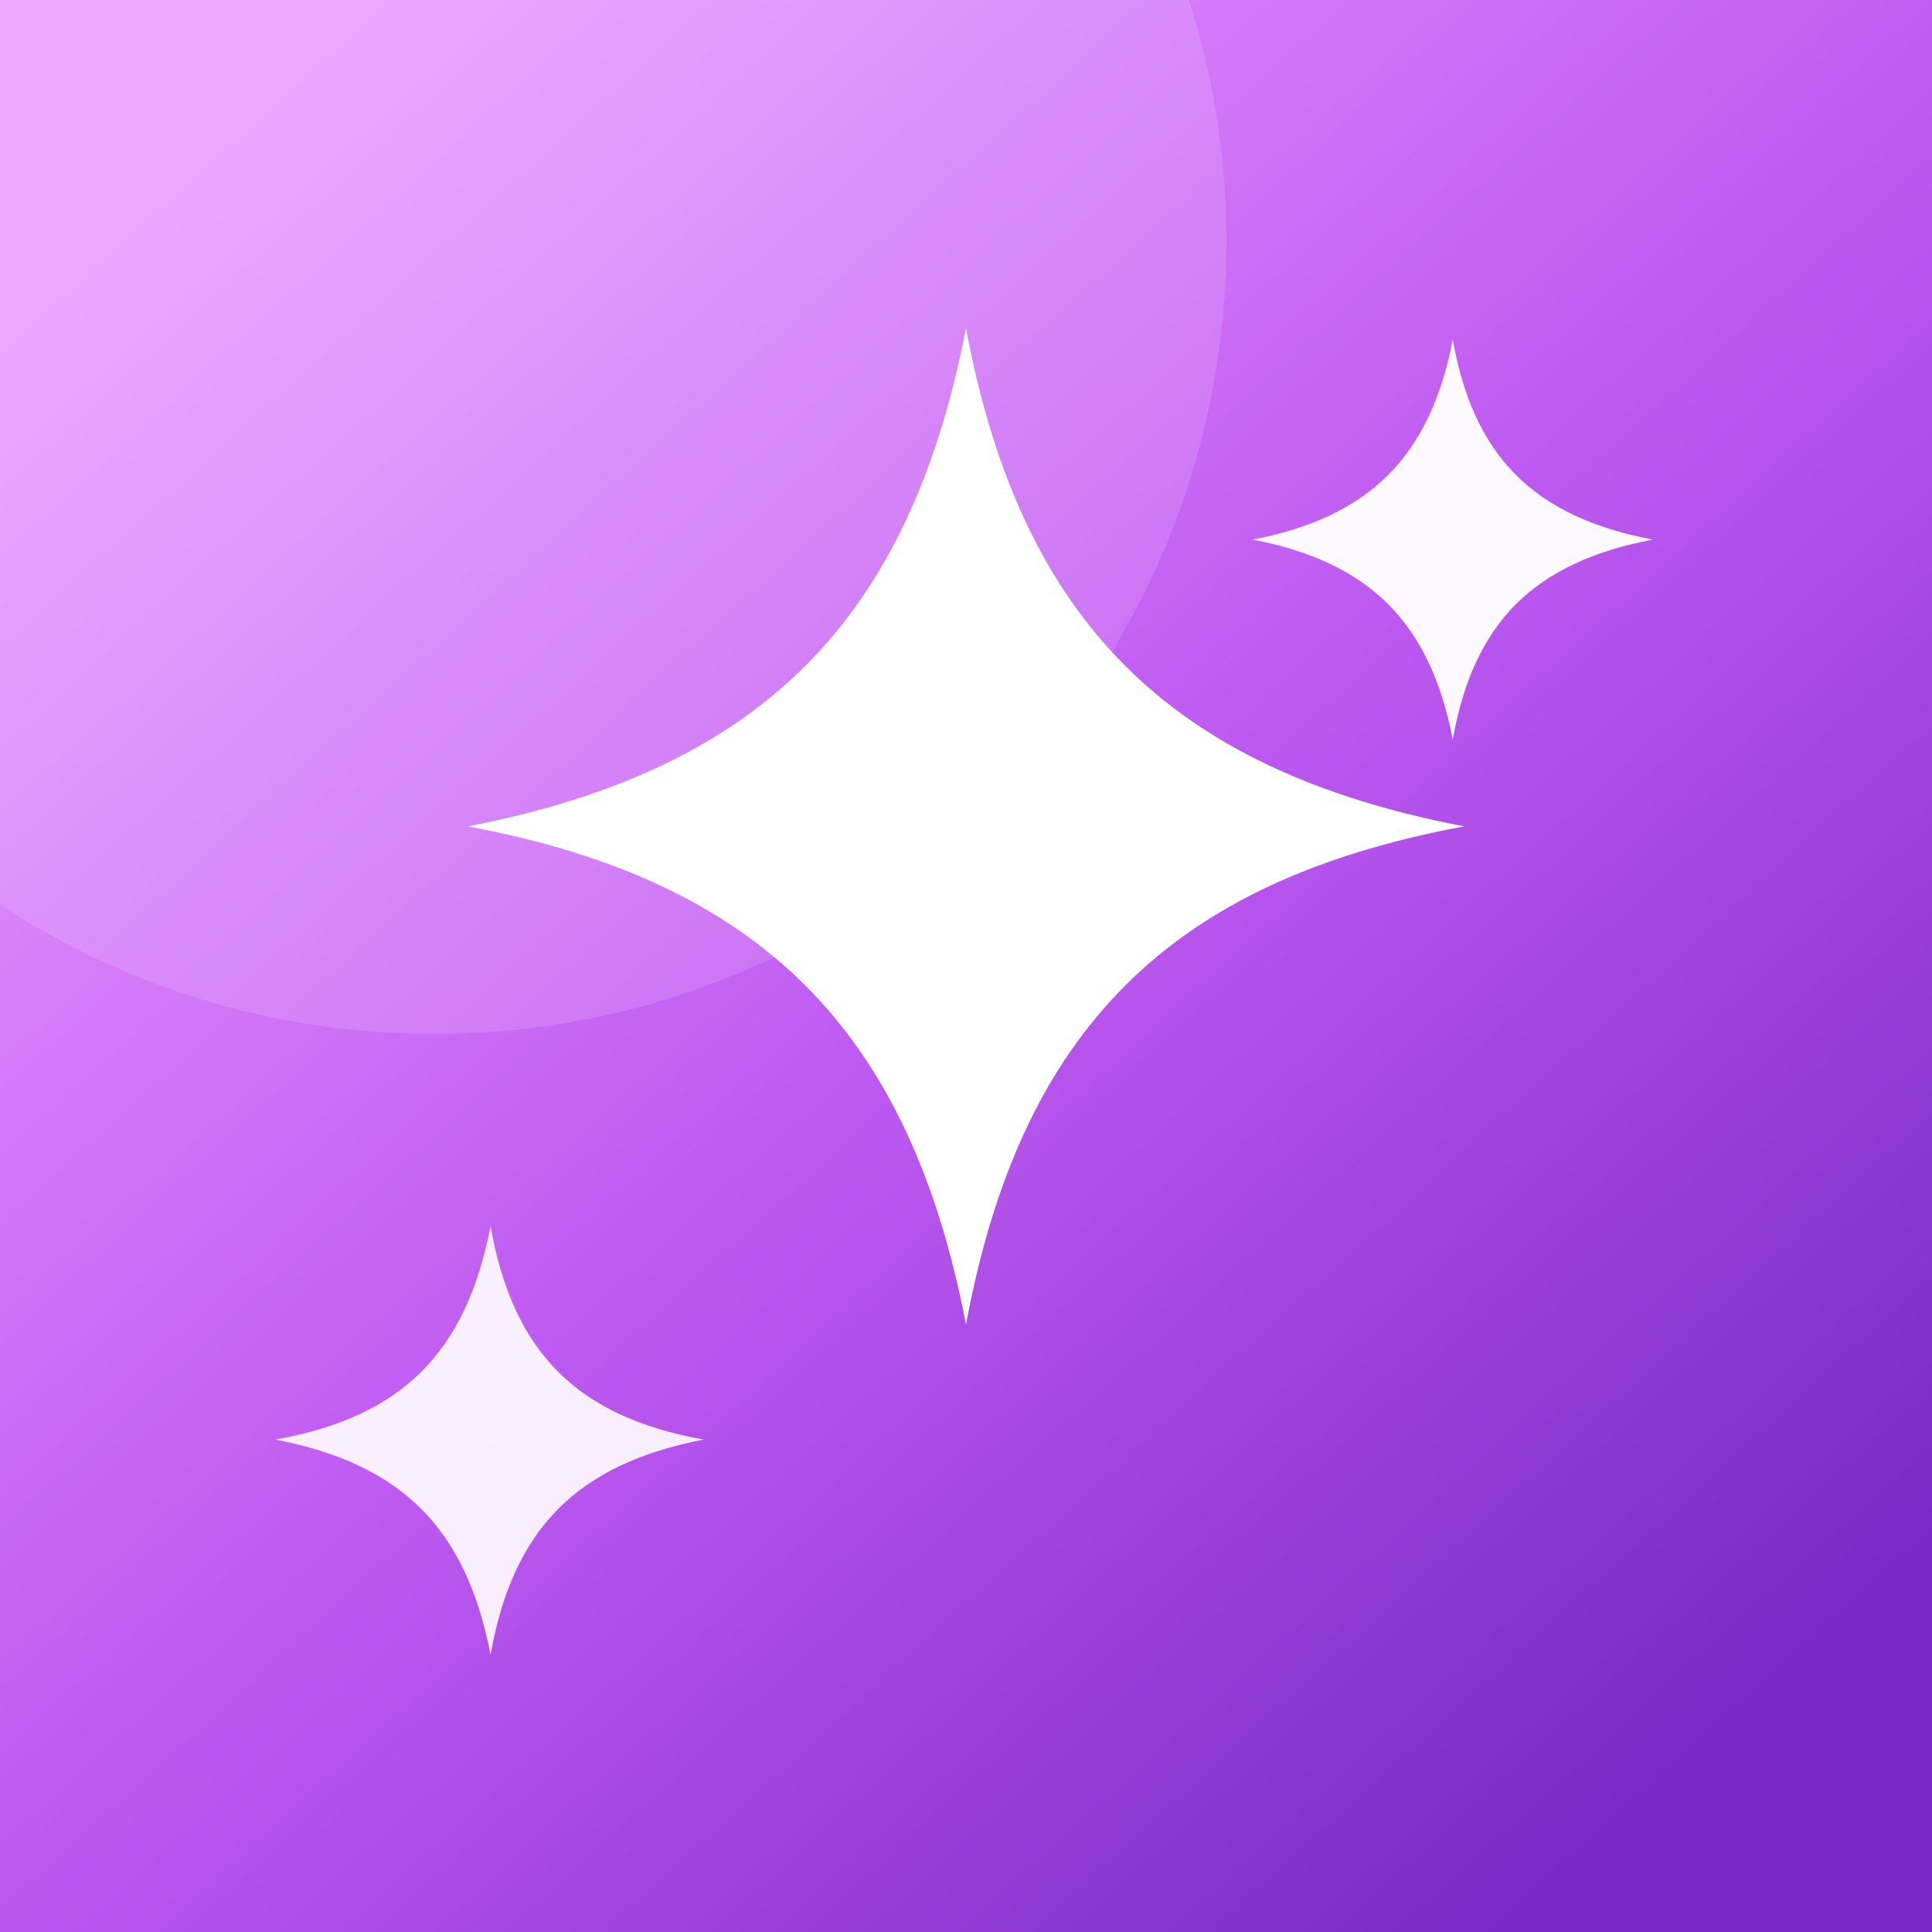
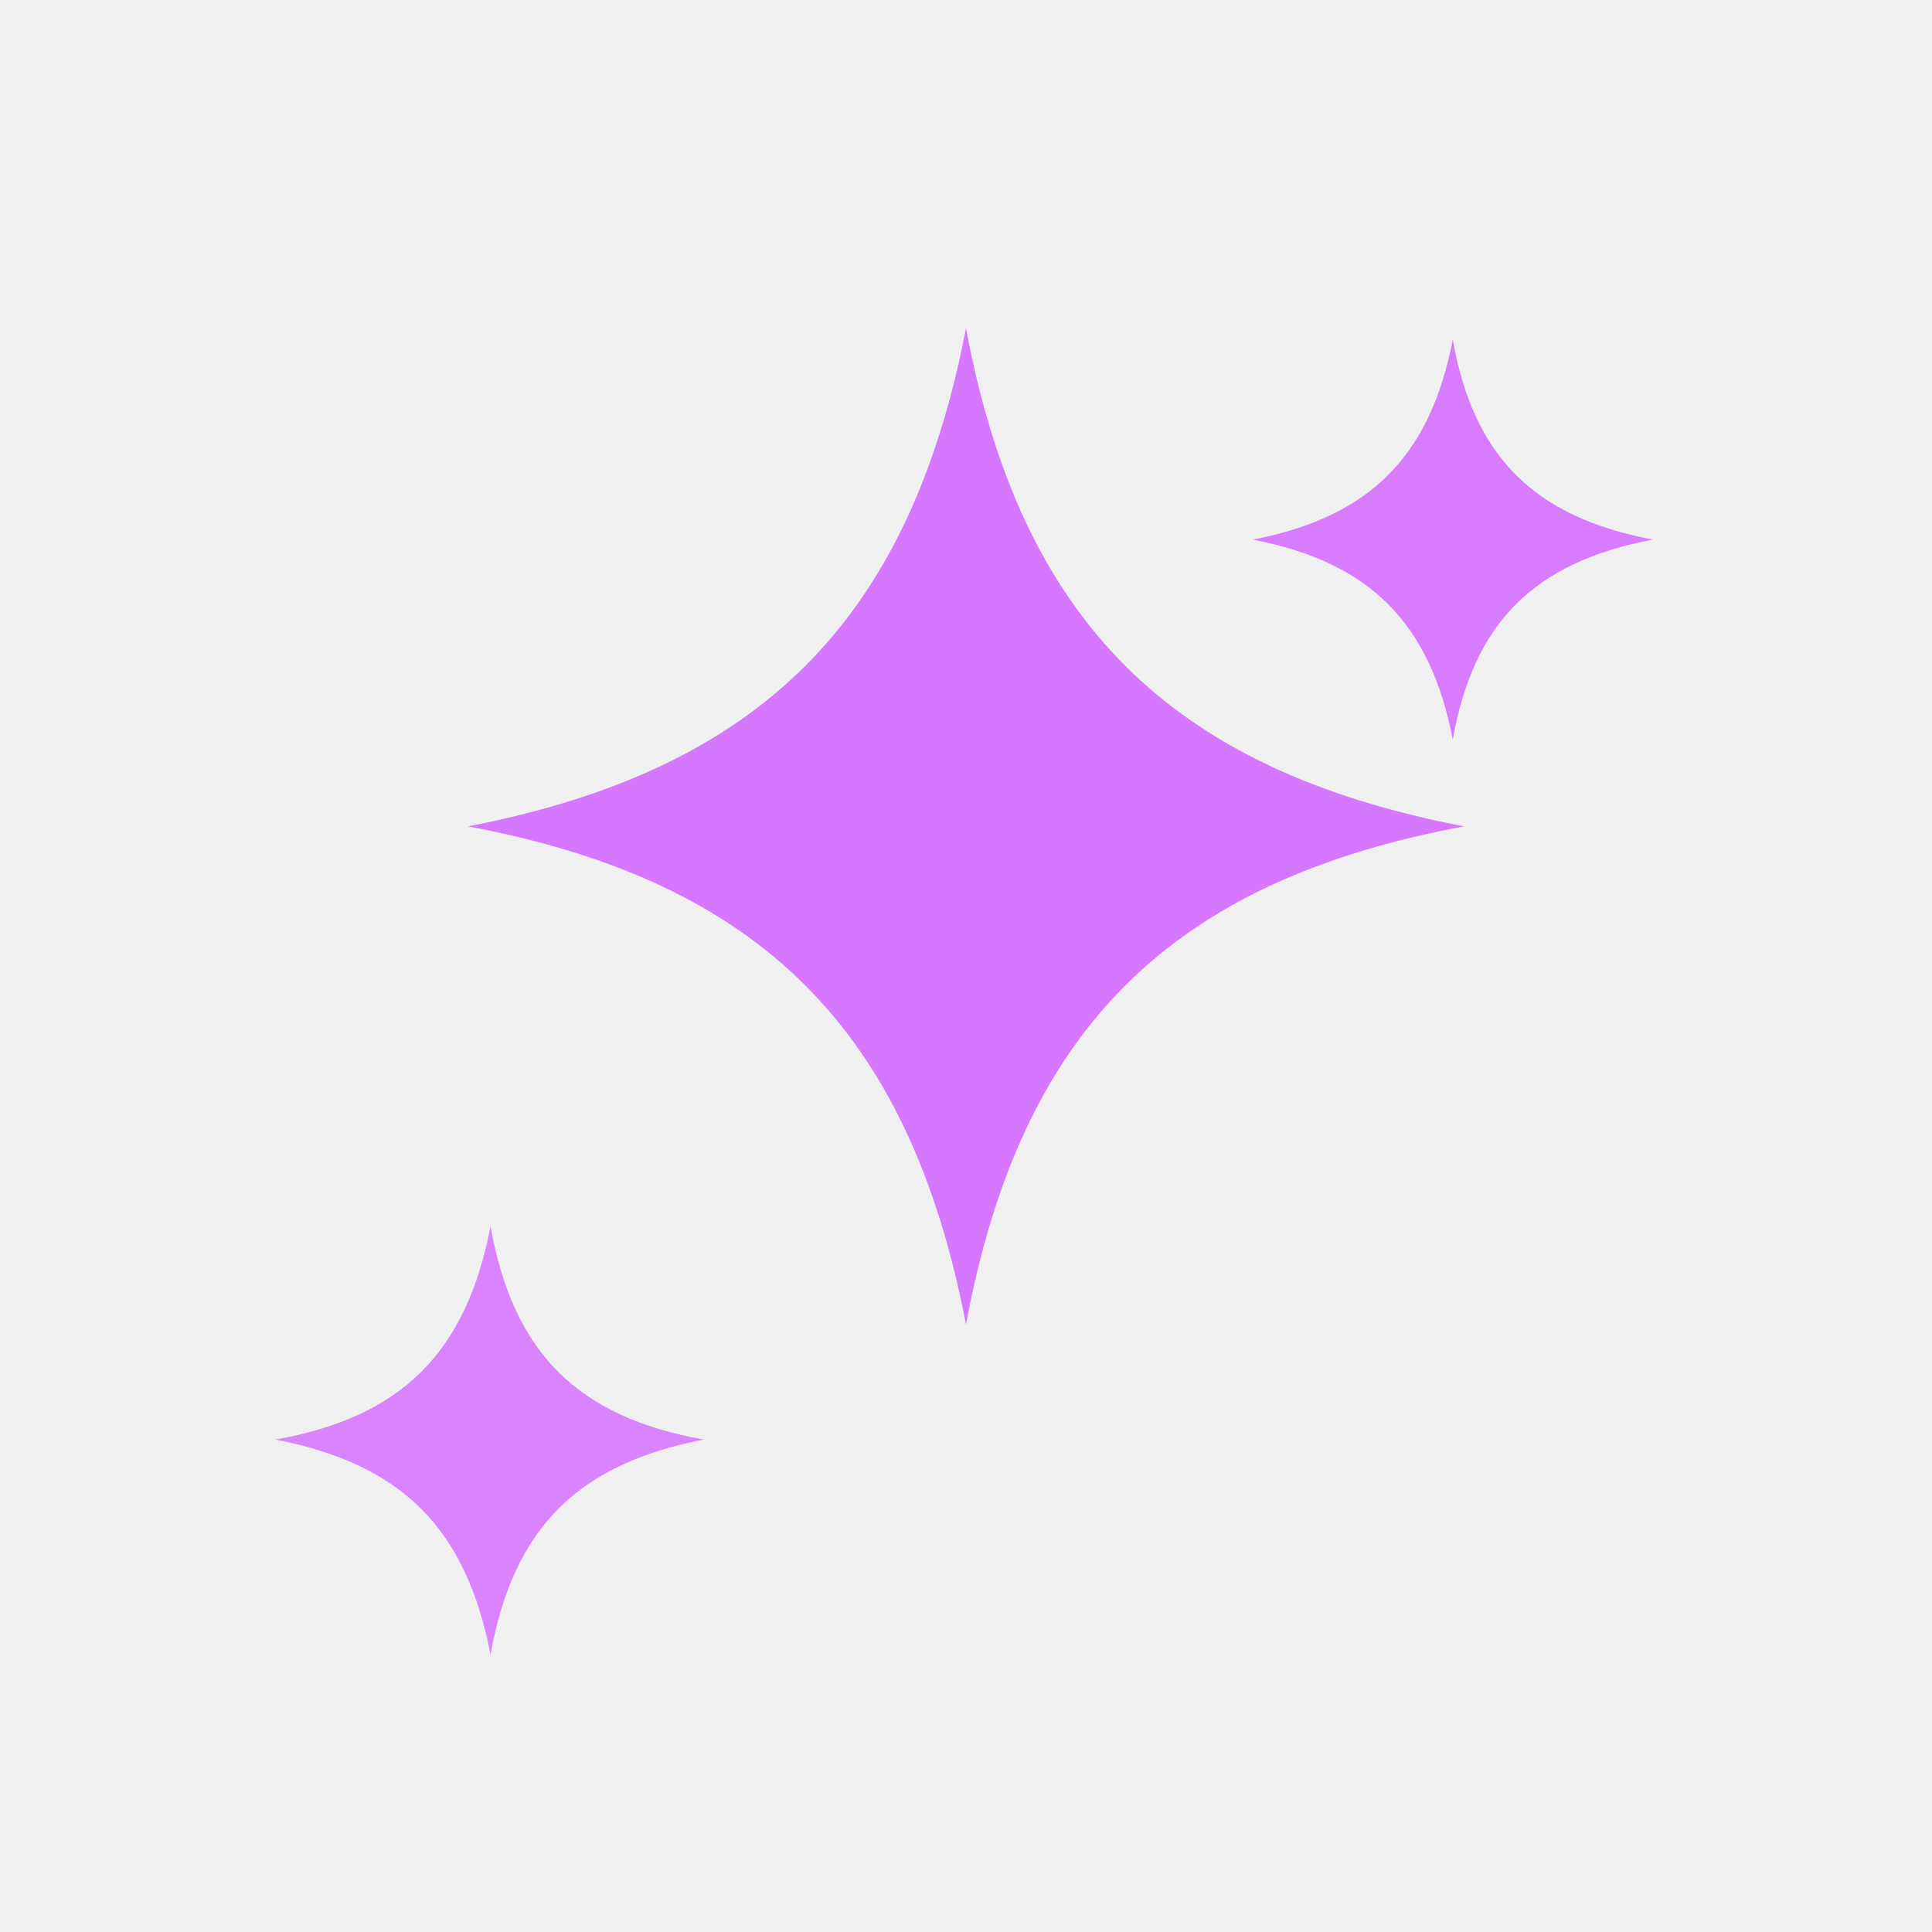
<svg xmlns="http://www.w3.org/2000/svg" width="1024" height="1024" viewBox="0 0 1024 1024">
-   <defs>
-     <linearGradient id="bg" x1="110" y1="80" x2="900" y2="950" gradientUnits="userSpaceOnUse">
-       <stop stop-color="#E99BFF" />
-       <stop offset="0.5" stop-color="#BF5AF2" />
-       <stop offset="1" stop-color="#7728C4" />
-     </linearGradient>
-   </defs>
-   <rect width="1024" height="1024" fill="url(#bg)" />
-   <circle cx="230" cy="128" r="420" fill="#FFFFFF" opacity="0.13" />
-   <g fill="#FFFFFF">
+   <g fill="#D678FF">
    <path d="M512 174c29 155 108 234 264 264-156 29-235 108-264 264-30-156-109-235-264-264 155-30 234-109 264-264Z" />
    <path d="M770 180c11 62 43 94 106 106-63 12-95 44-106 106-12-62-44-94-106-106 62-12 94-44 106-106Z" opacity="0.96" />
    <path d="M260 650c12 67 46 101 113 113-67 13-101 47-113 114-13-67-47-101-114-114 67-12 101-46 114-113Z" opacity="0.9" />
  </g>
</svg>
